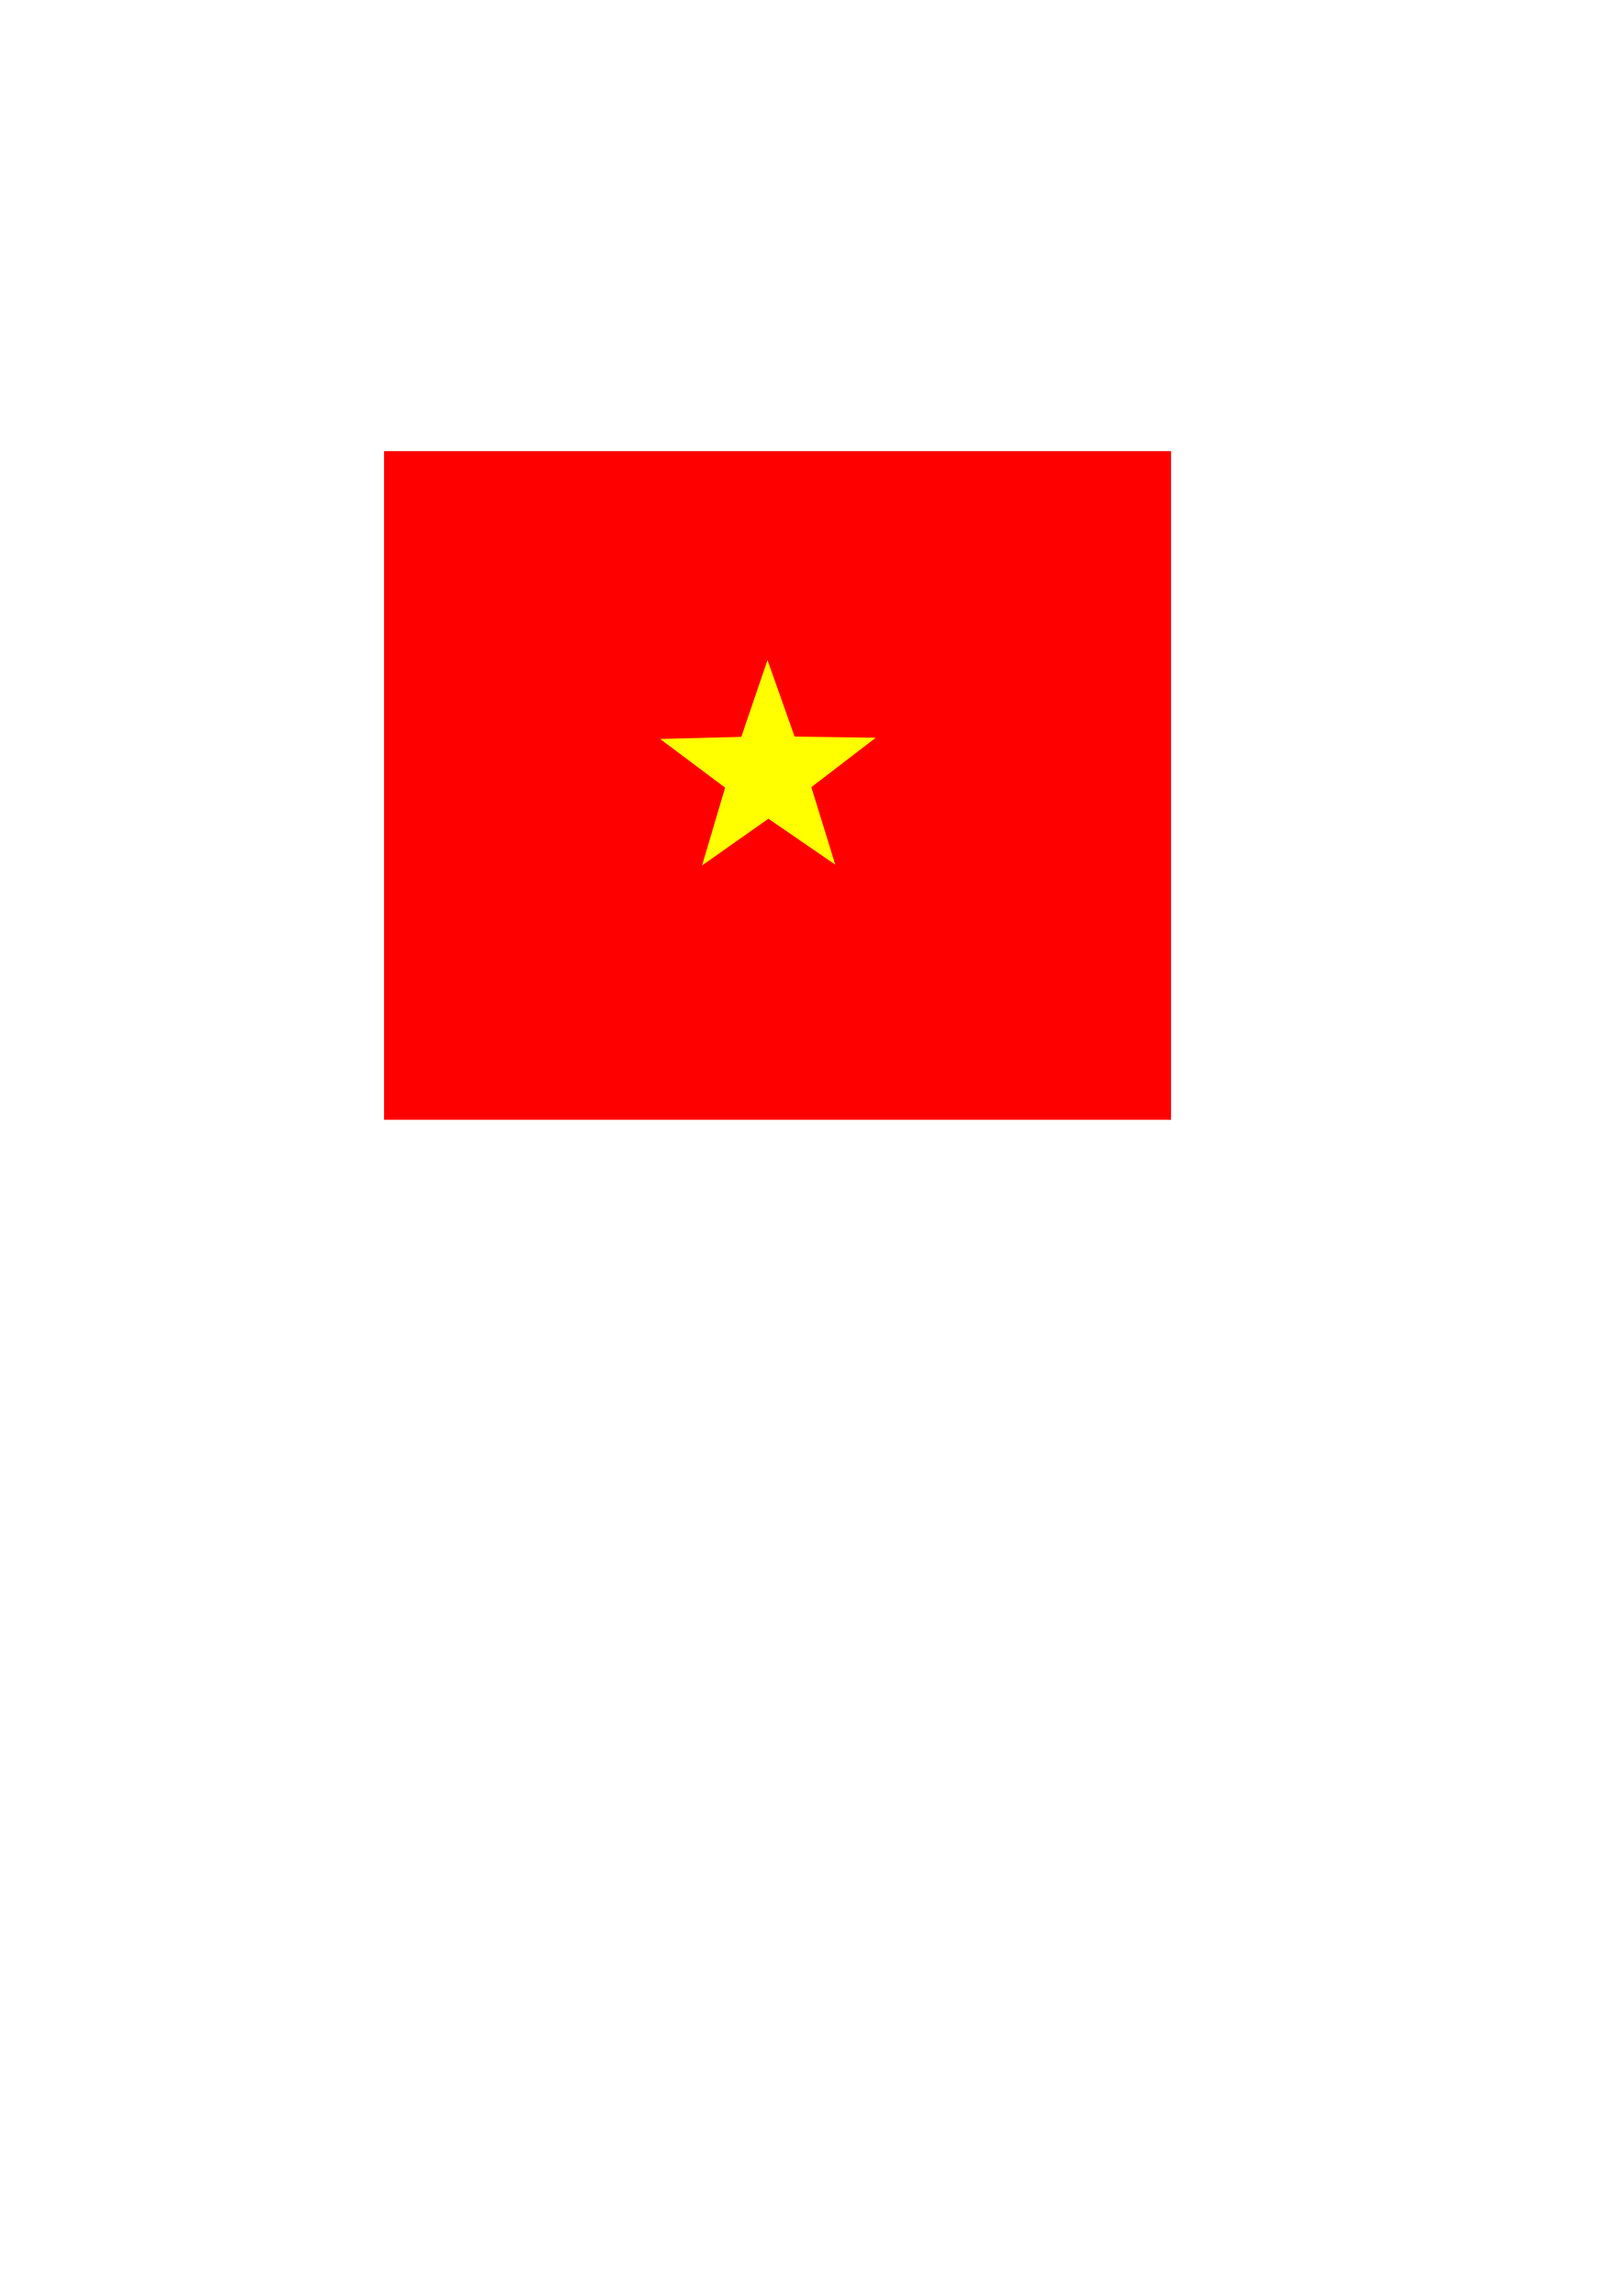
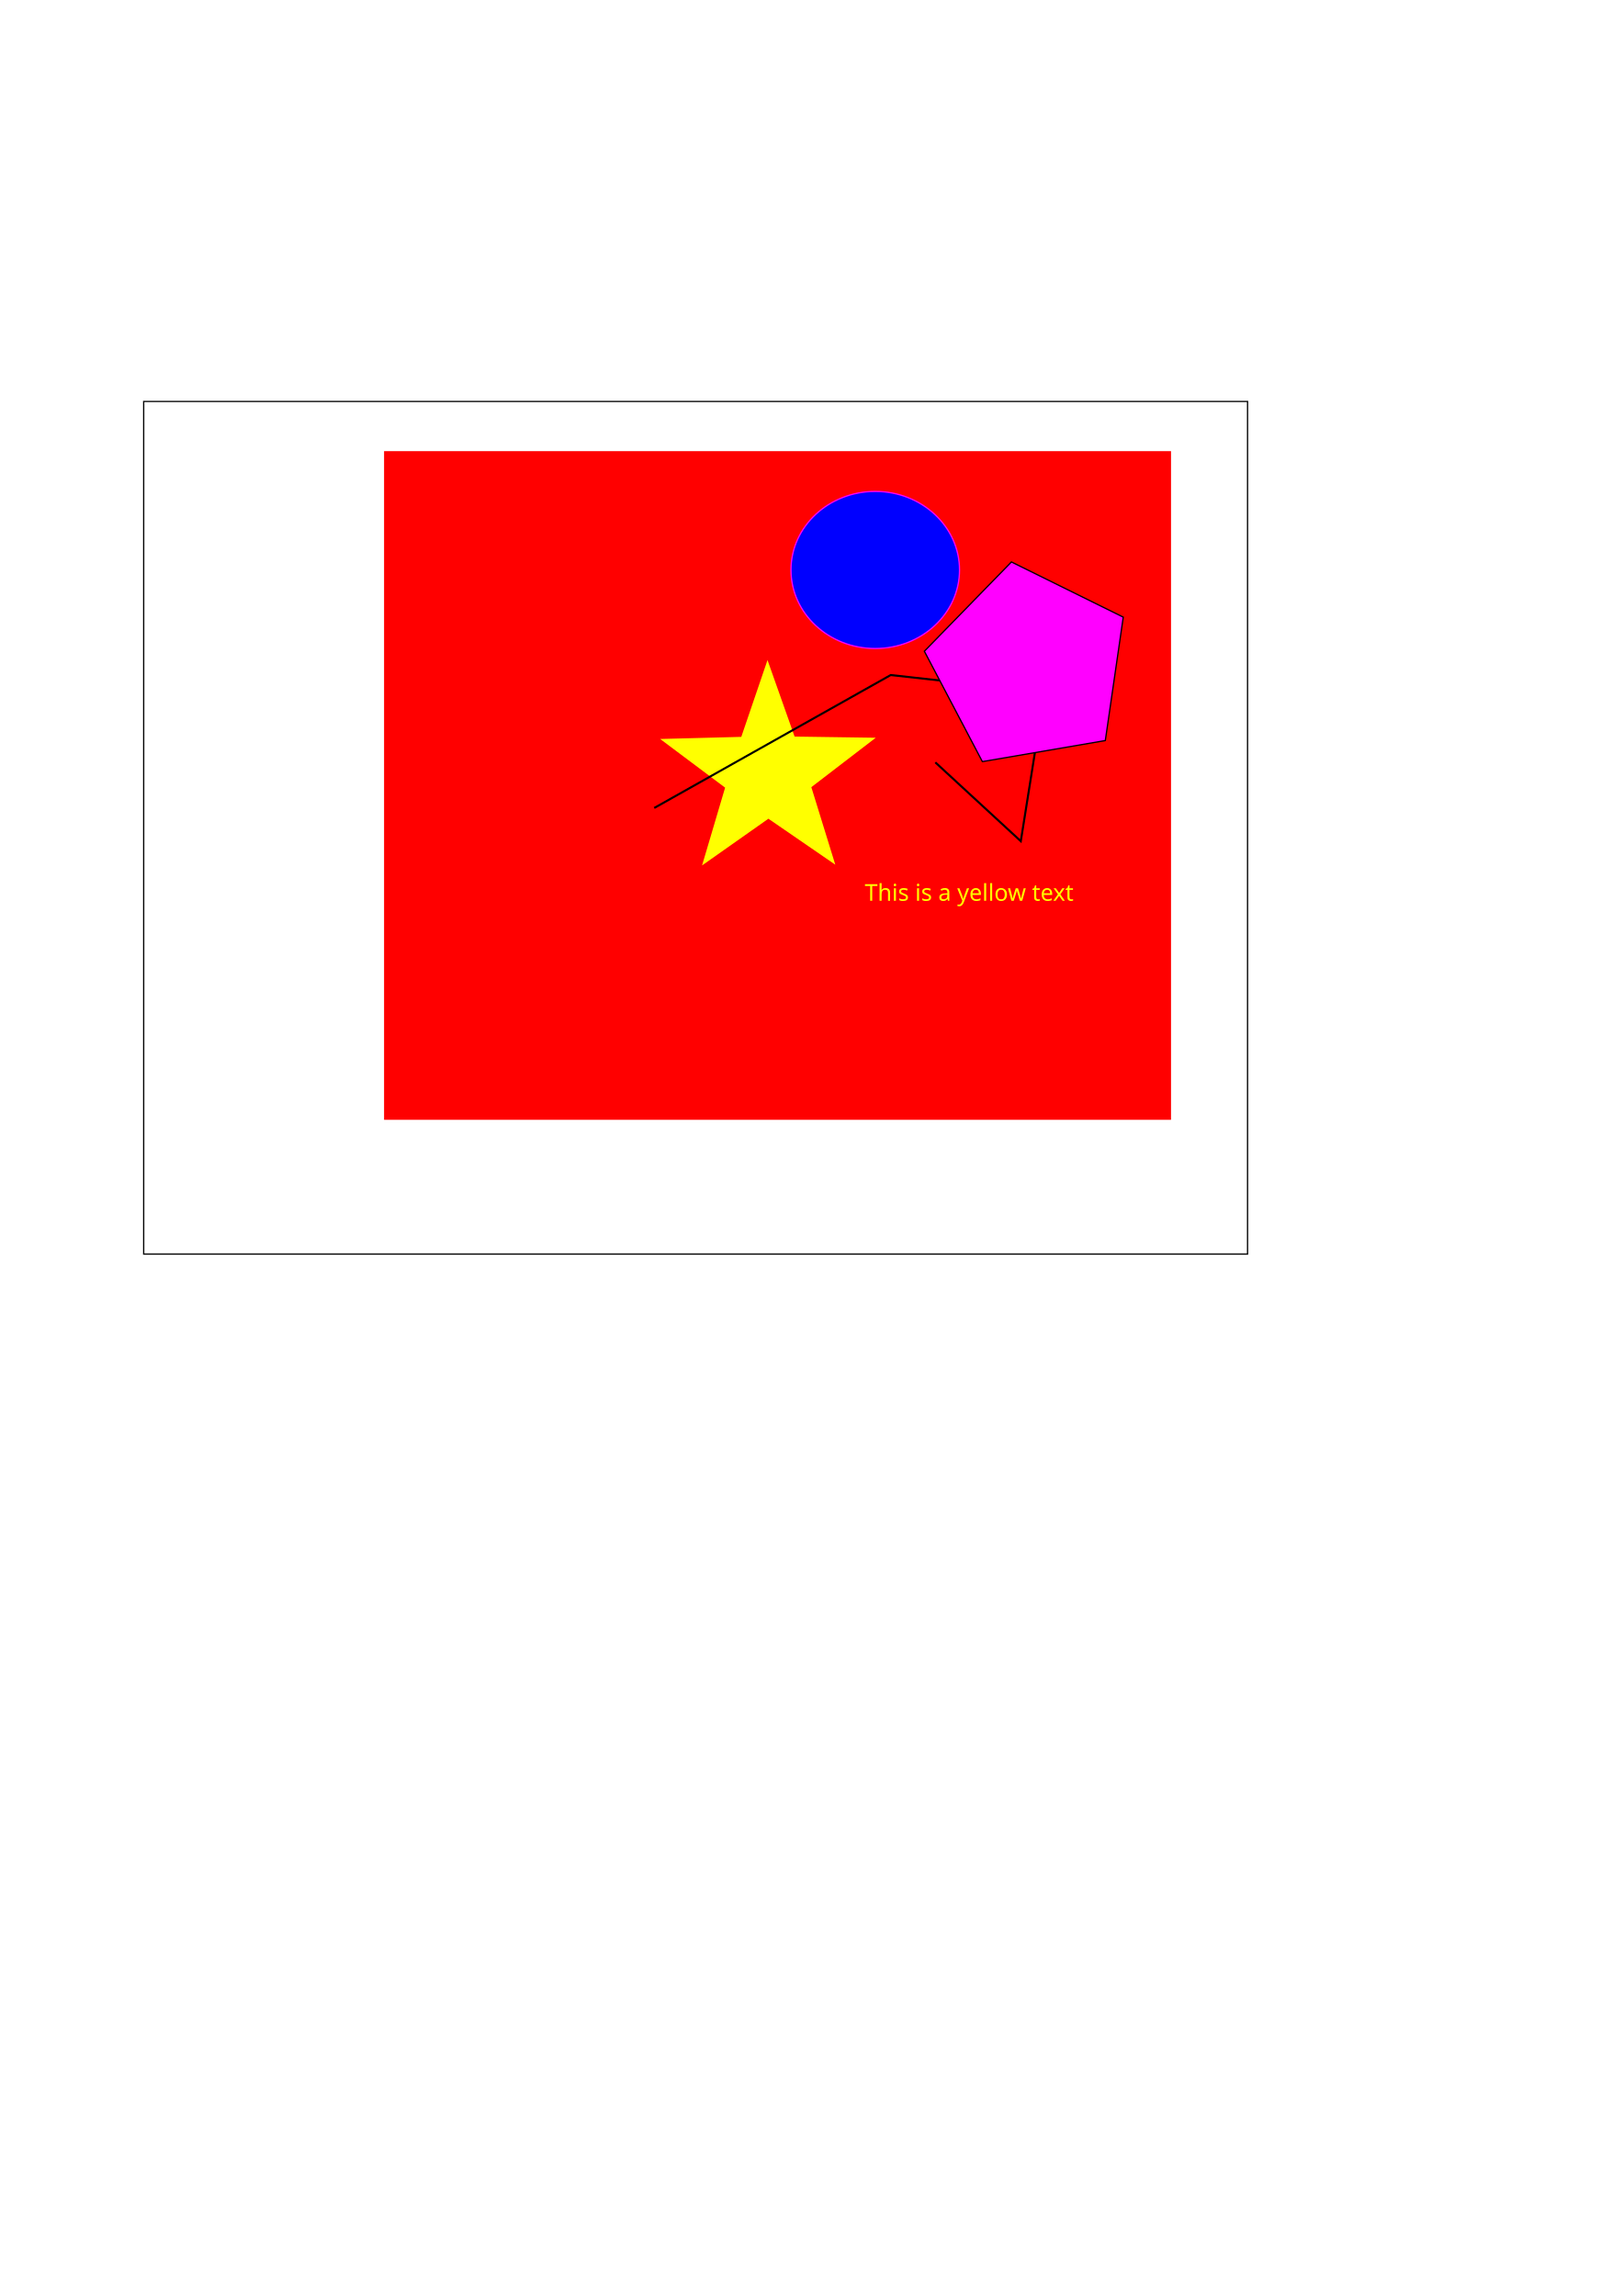
<svg xmlns="http://www.w3.org/2000/svg" width="210mm" height="297mm" viewBox="0 0 210 297" version="1.1" id="svg5">
  <defs id="defs2" />
-   <g id="layer1">
+   <g id="main" style="display:inline">
    <rect style="opacity:1;fill:#ff0000;stroke-width:0.165;stroke-linecap:round;stop-color:#000000" id="rect234" width="101.779" height="86.495" x="49.674" y="58.358" />
    <path style="opacity:1;fill:#ffff00;stroke-width:0.165;stroke-linecap:round;stop-color:#000000" id="path894" d="m 95.874,98.653 -8.651,-5.947 -8.582,6.045 2.982,-10.065 -8.401,-6.294 10.494,-0.274 3.39,-9.935 3.503,9.896 10.496,0.154 -8.329,6.39 z" transform="translate(12.15789,13.2)" />
+     <ellipse style="fill:#0000ff;stroke:#ff00ff;stroke-width:0.165;stroke-linecap:round;stop-color:#000000" id="path294" cx="113.199" cy="73.729" rx="10.899" ry="10.161" />
+     <path style="fill:none;stroke:#000000;stroke-width:0.265px;stroke-linecap:butt;stroke-linejoin:miter;stroke-opacity:1" d="m 120.971,98.619 11.053,10.194 3.07,-19.282 -19.896,-2.211 -30.581,17.194" id="path626" />
+   </g>
+   <g id="layer3" style="display:inline">
+     <path style="fill:#ff00ff;stroke:#000000;stroke-width:0.165;stroke-linecap:round;stop-color:#000000" id="path1015" d="m 125.024,77.127 -15.9,2.725 -7.505,-14.279 11.261,-11.55 14.465,7.141 z" transform="translate(17.93074,18.66762)" />
+   </g>
+   <g id="annotations" style="display:inline">
+     <text xml:space="preserve" style="font-style:normal;font-weight:normal;font-size:3px;line-height:1.25;font-family:sans-serif;fill:#ffff00;fill-opacity:1;stroke:none;stroke-width:0.265" x="111.838" y="116.515" id="text01">
+       <tspan id="tspan458" style="font-size:3px;fill:#ffff00;stroke-width:0.265" x="111.838" y="116.515">This is a yellow text</tspan>
+     </text>
+   </g>
+   <g id="layer1" style="display:inline">
+     <rect style="fill:none;stroke:#000000;stroke-width:0.165;stroke-linecap:round;stop-color:#000000" id="mainframe" width="142.768" height="110.289" x="18.584" y="51.932" />
  </g>
</svg>
